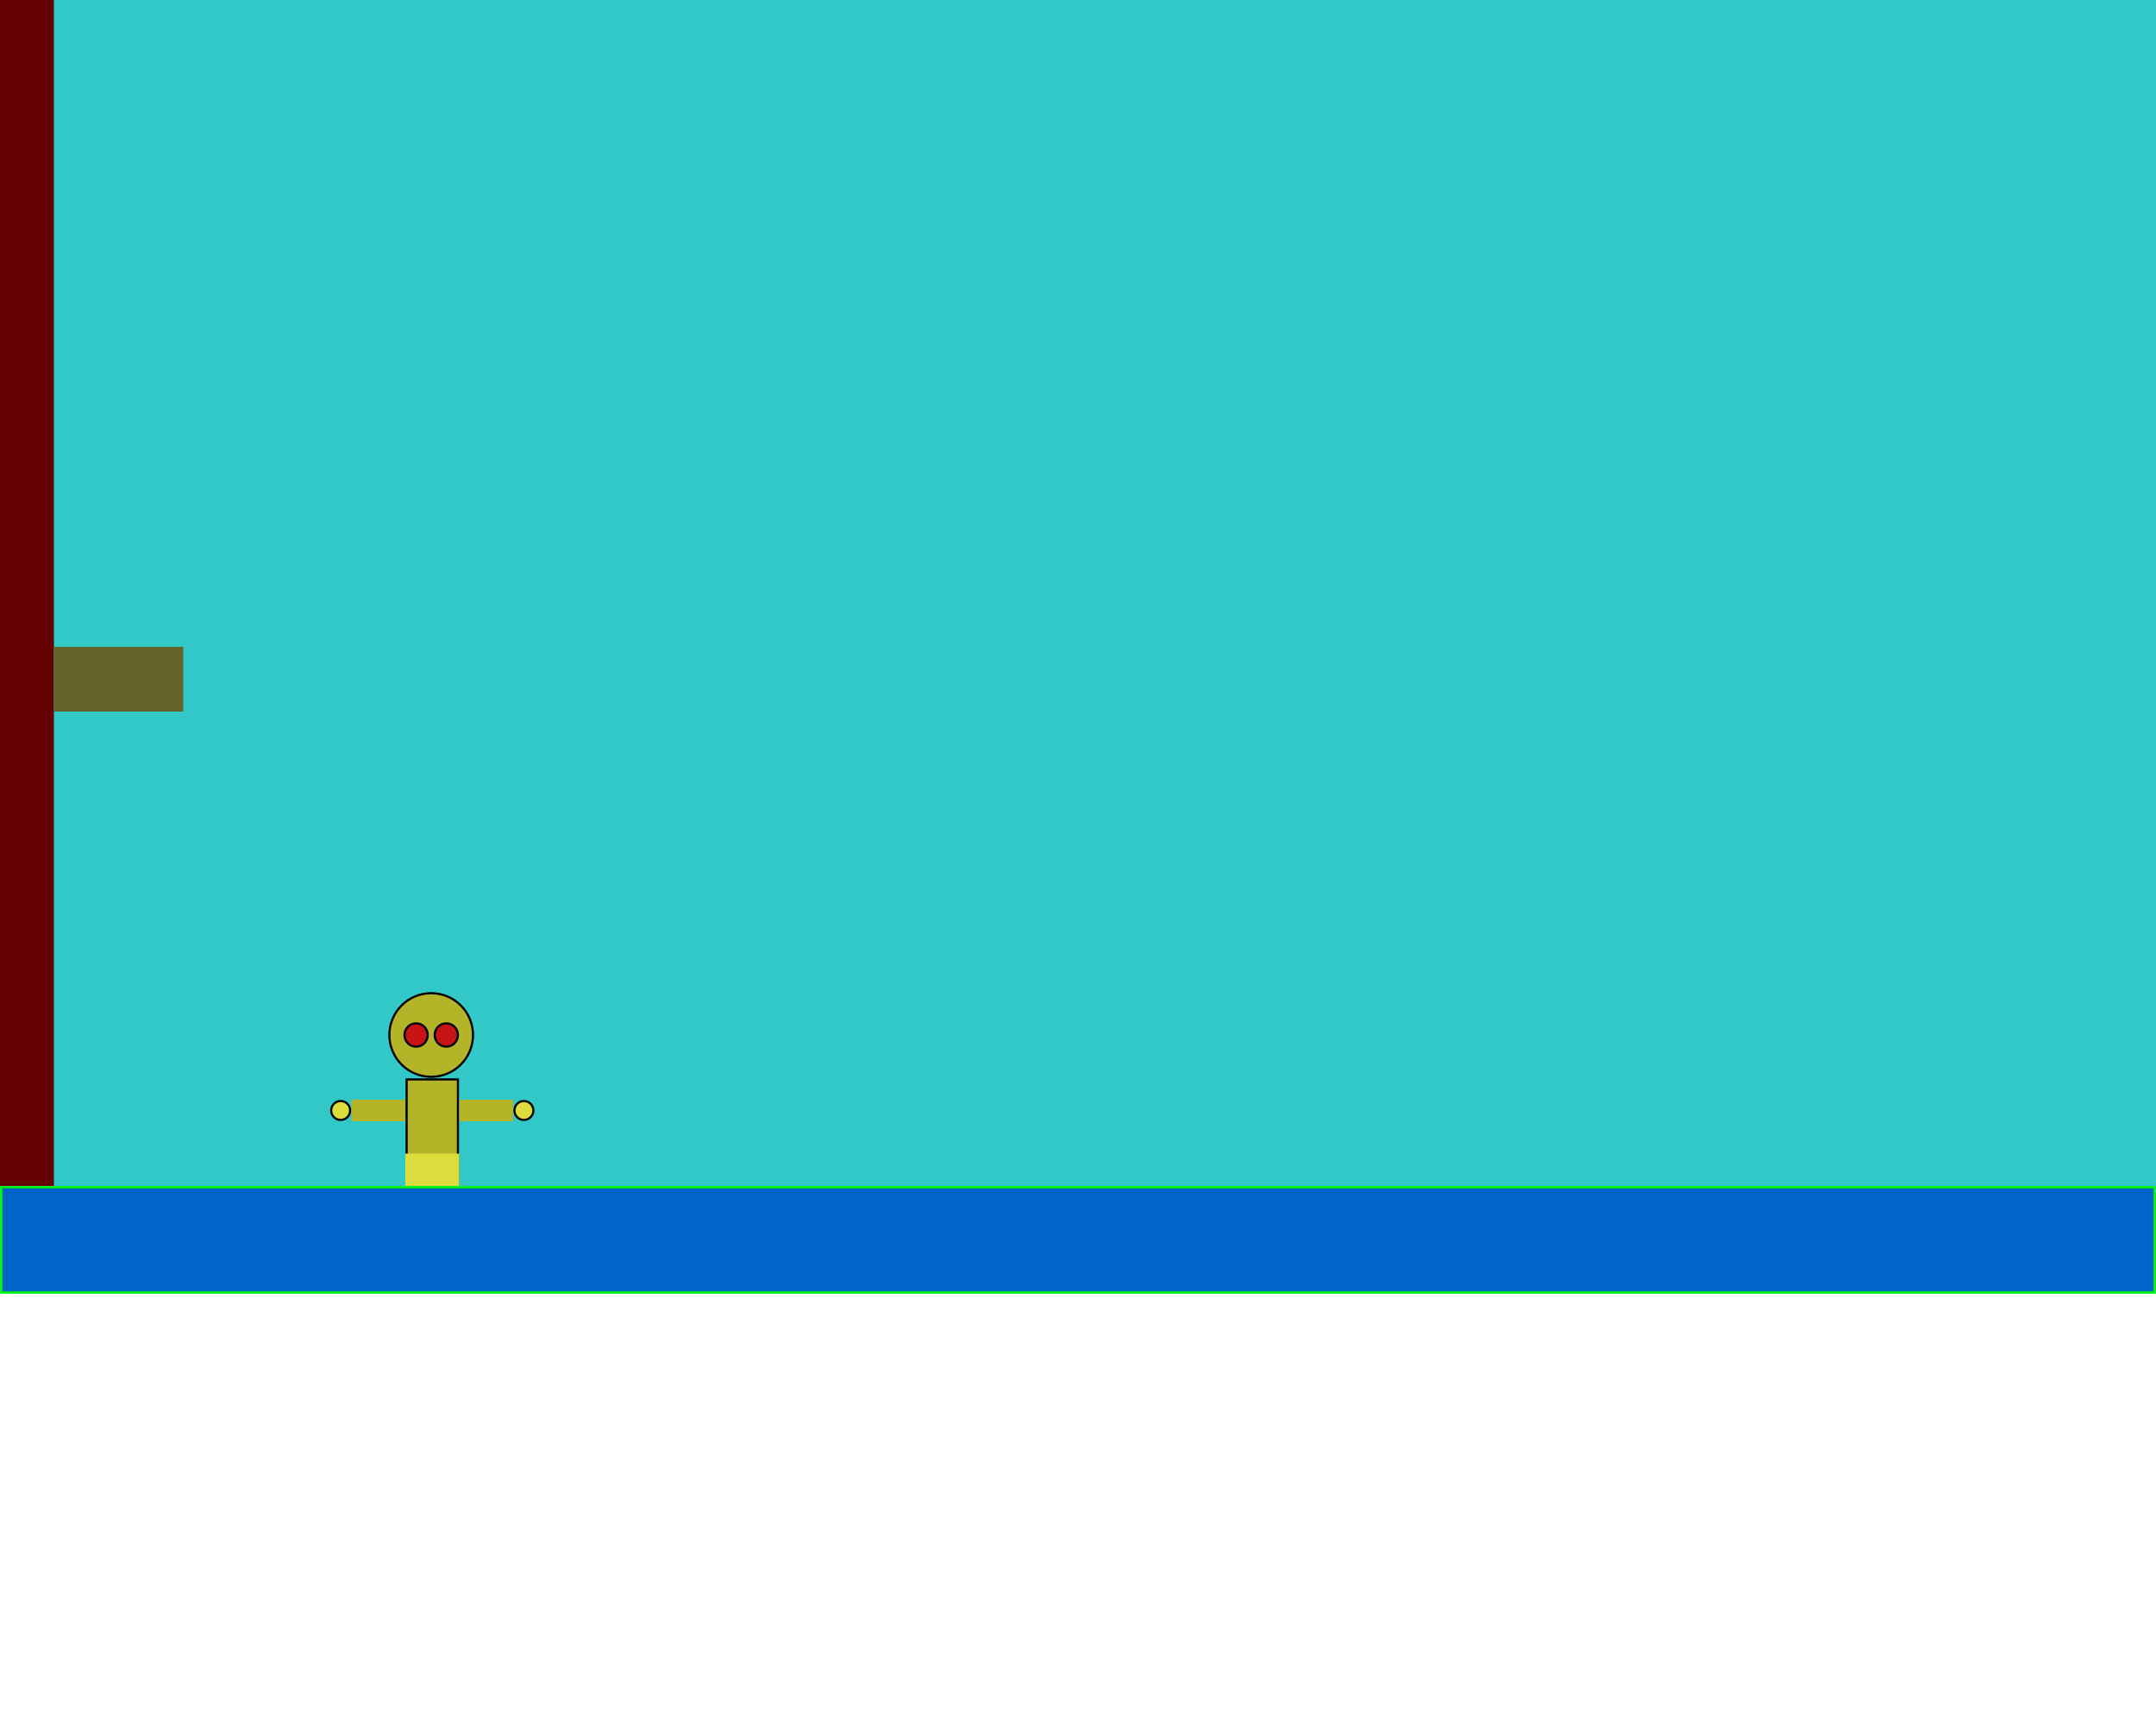
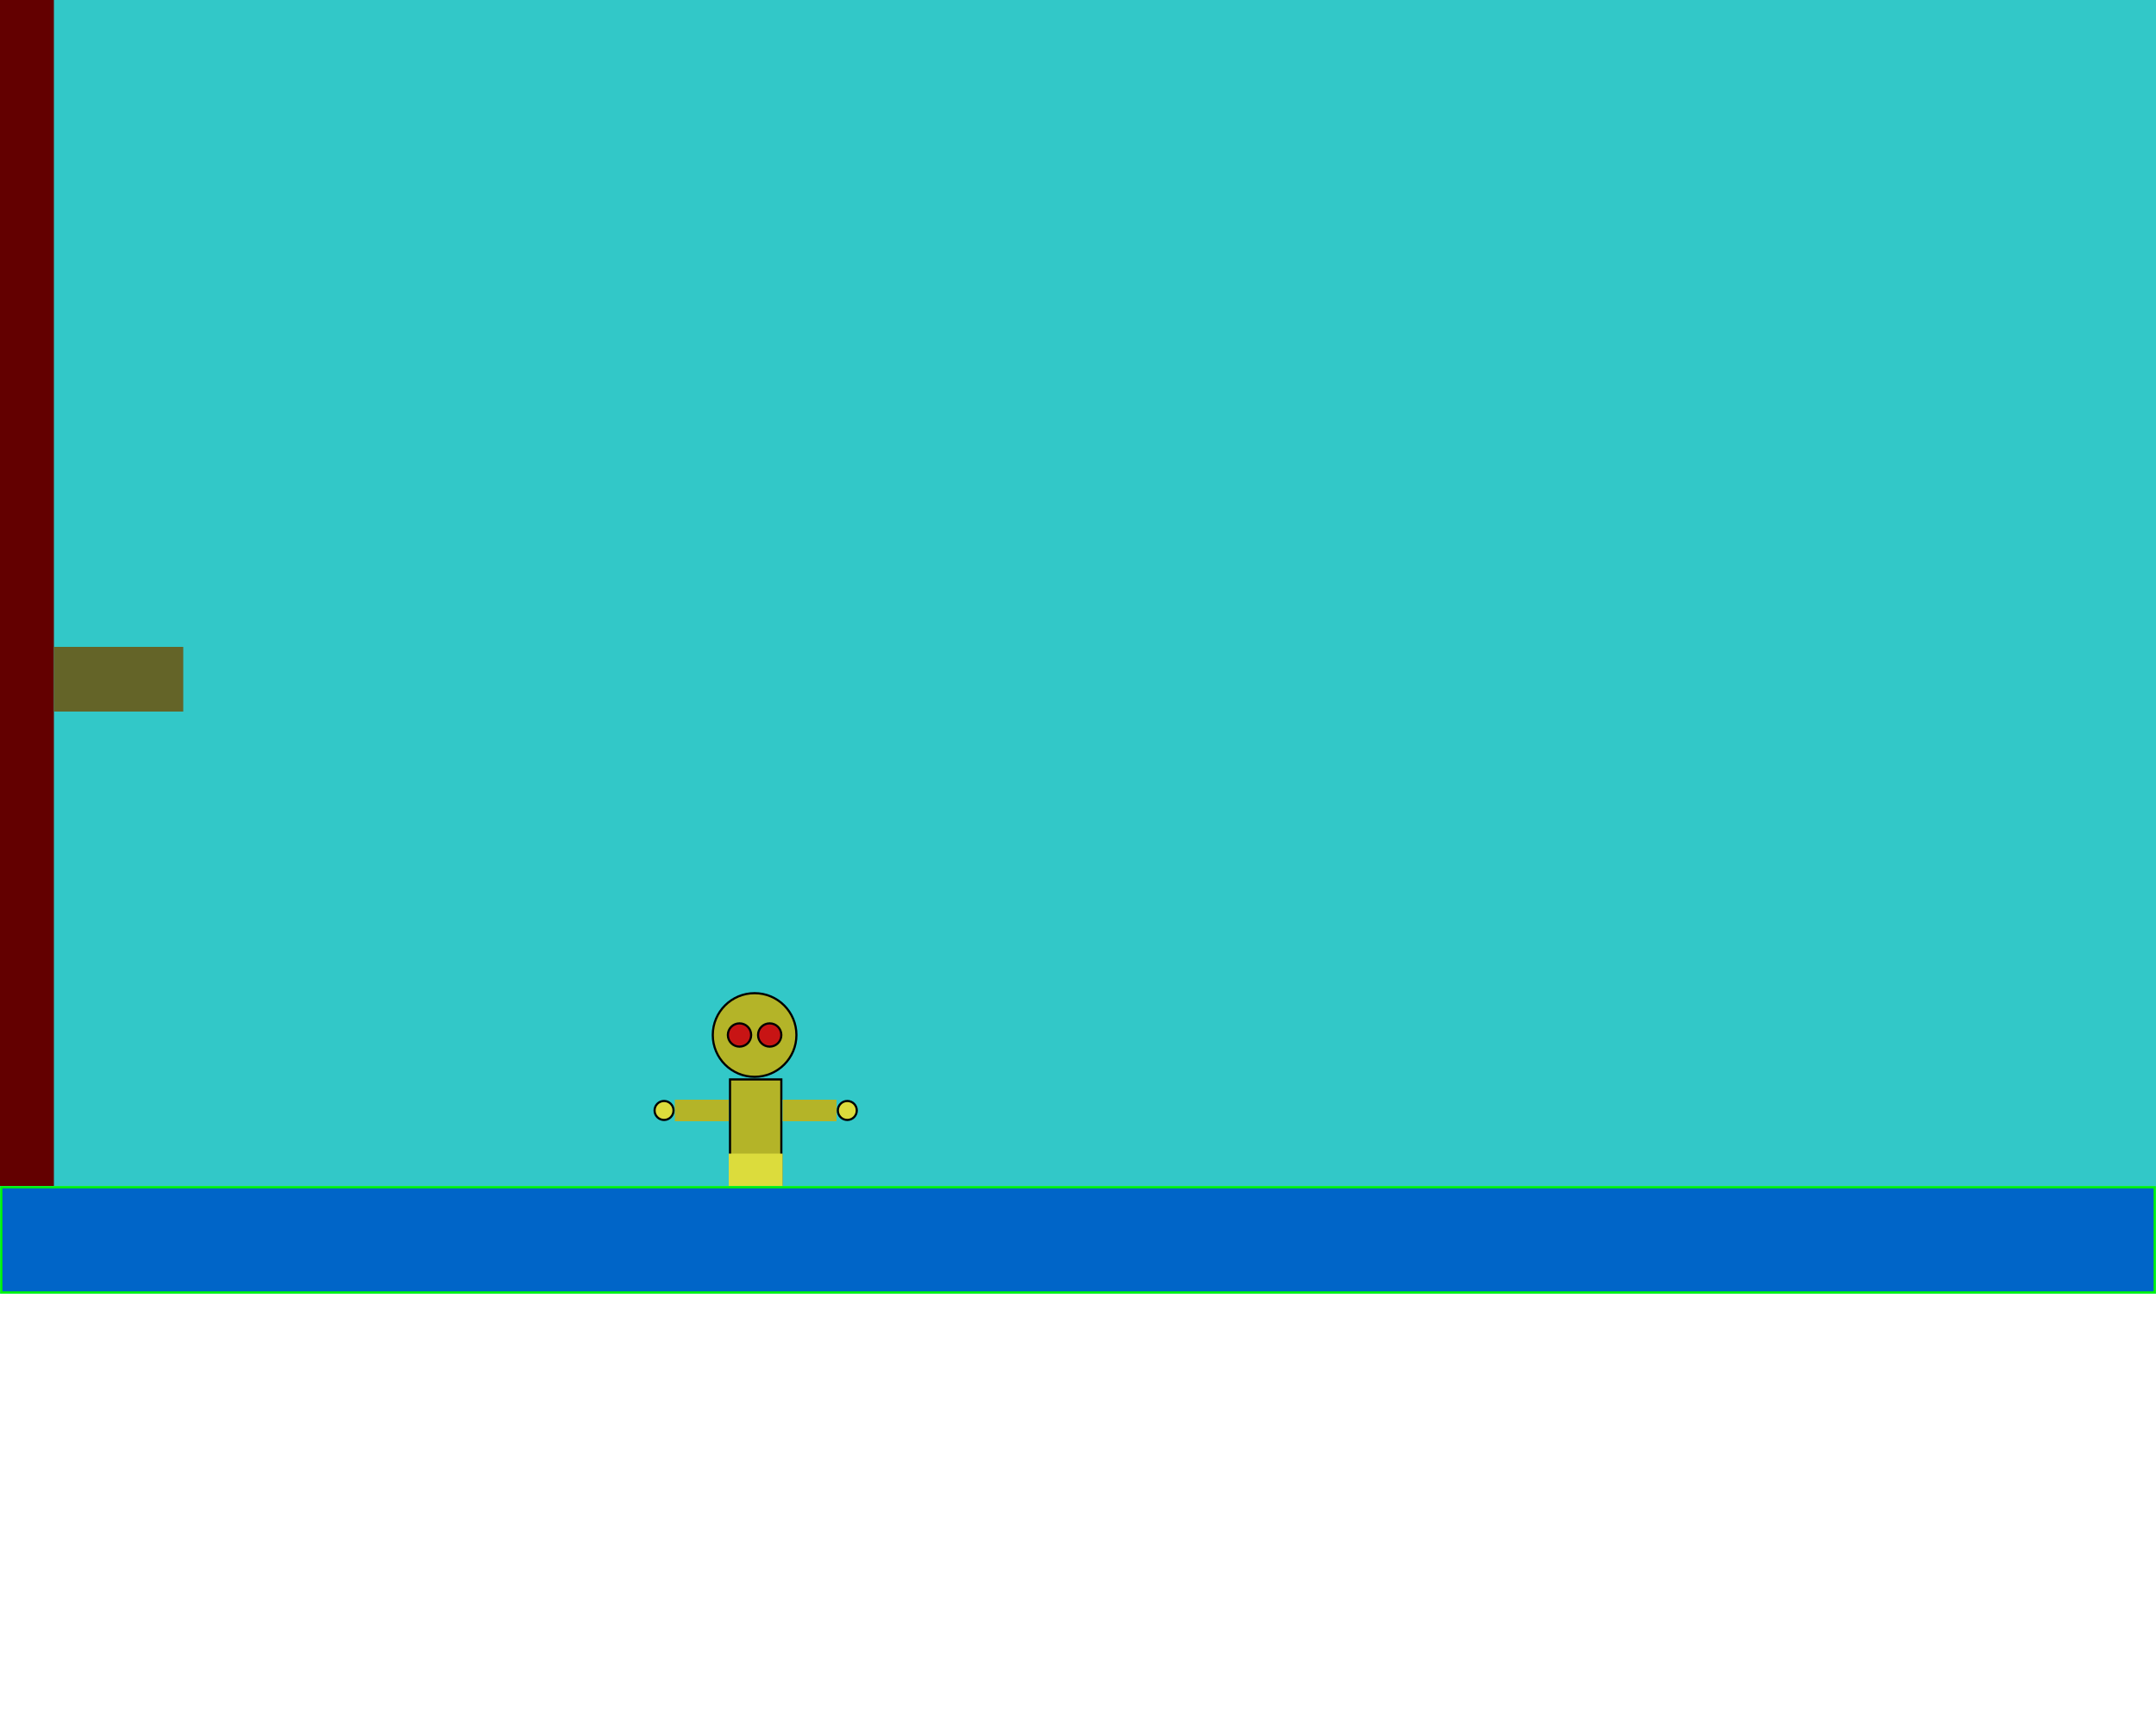
<svg xmlns="http://www.w3.org/2000/svg" version="1.1" width="1000" height="800">
  <polygon points=" 0,0 0,600 1000,600 1000,0" style="fill:rgb(50,200,200)" />
  <polygon points=" 0.6,550.6 0.6,599.4 999.4,599.4 999.4,550.6" style="fill:rgb(0,101,200);stroke:rgb(0,250,0);stroke-width:1" />
  <polygon points=" 0,0 0,550 25,550 25,0" style="fill:rgb(99,0,0)" />
  <polygon points=" 25,300 25,330 85,330 85,300" style="fill:rgb(100,100,40)" />
-   <polygon points=" 188.6,500.6 188.6,549.4 212.4,549.4 212.4,500.6" style="fill:rgb(180,180,40);stroke:rgb(0,0,0);stroke-width:1" />
-   <circle cx="200" cy="480" r="19.4" fill="rgb(180,180,40)" />
-   <circle cx="200" cy="480" r="19.4" fill="none" stroke="rgb(0,0,0)" stroke-width="1" />
-   <circle cx="193" cy="480" r="5.4" fill="rgb(200,20,20)" />
-   <circle cx="193" cy="480" r="5.4" fill="none" stroke="rgb(0,0,0)" stroke-width="1" />
-   <circle cx="207" cy="480" r="5.4" fill="rgb(200,20,20)" />
-   <circle cx="207" cy="480" r="5.4" fill="none" stroke="rgb(0,0,0)" stroke-width="1" />
-   <polygon points=" 213,510 213,520 238,520 238,510" style="fill:rgb(180,180,40)" />
-   <circle cx="243" cy="515" r="4.4" fill="rgb(220,220,60)" />
-   <circle cx="243" cy="515" r="4.4" fill="none" stroke="rgb(0,0,0)" stroke-width="1" />
-   <polygon points=" 163,510 163,520 188,520 188,510" style="fill:rgb(180,180,40)" />
-   <circle cx="158" cy="515" r="4.4" fill="rgb(220,220,60)" />
-   <circle cx="158" cy="515" r="4.4" fill="none" stroke="rgb(0,0,0)" stroke-width="1" />
-   <polygon points=" 188,535 188,550 213,550 213,535" style="fill:rgb(220,220,60)" />
+   <polygon points=" 338.6,500.6 338.6,549.4 362.4,549.4 362.4,500.6" style="fill:rgb(180,180,40);stroke:rgb(0,0,0);stroke-width:1" />
+   <circle cx="350" cy="480" r="19.4" fill="rgb(180,180,40)" />
+   <circle cx="350" cy="480" r="19.4" fill="none" stroke="rgb(0,0,0)" stroke-width="1" />
+   <circle cx="343" cy="480" r="5.4" fill="rgb(200,20,20)" />
+   <circle cx="343" cy="480" r="5.4" fill="none" stroke="rgb(0,0,0)" stroke-width="1" />
+   <circle cx="357" cy="480" r="5.4" fill="rgb(200,20,20)" />
+   <circle cx="357" cy="480" r="5.4" fill="none" stroke="rgb(0,0,0)" stroke-width="1" />
+   <polygon points=" 363,510 363,520 388,520 388,510" style="fill:rgb(180,180,40)" />
+   <circle cx="393" cy="515" r="4.4" fill="rgb(220,220,60)" />
+   <circle cx="393" cy="515" r="4.4" fill="none" stroke="rgb(0,0,0)" stroke-width="1" />
+   <polygon points=" 313,510 313,520 338,520 338,510" style="fill:rgb(180,180,40)" />
+   <circle cx="308" cy="515" r="4.4" fill="rgb(220,220,60)" />
+   <circle cx="308" cy="515" r="4.4" fill="none" stroke="rgb(0,0,0)" stroke-width="1" />
+   <polygon points=" 338,535 338,550 363,550 363,535" style="fill:rgb(220,220,60)" />
</svg>
